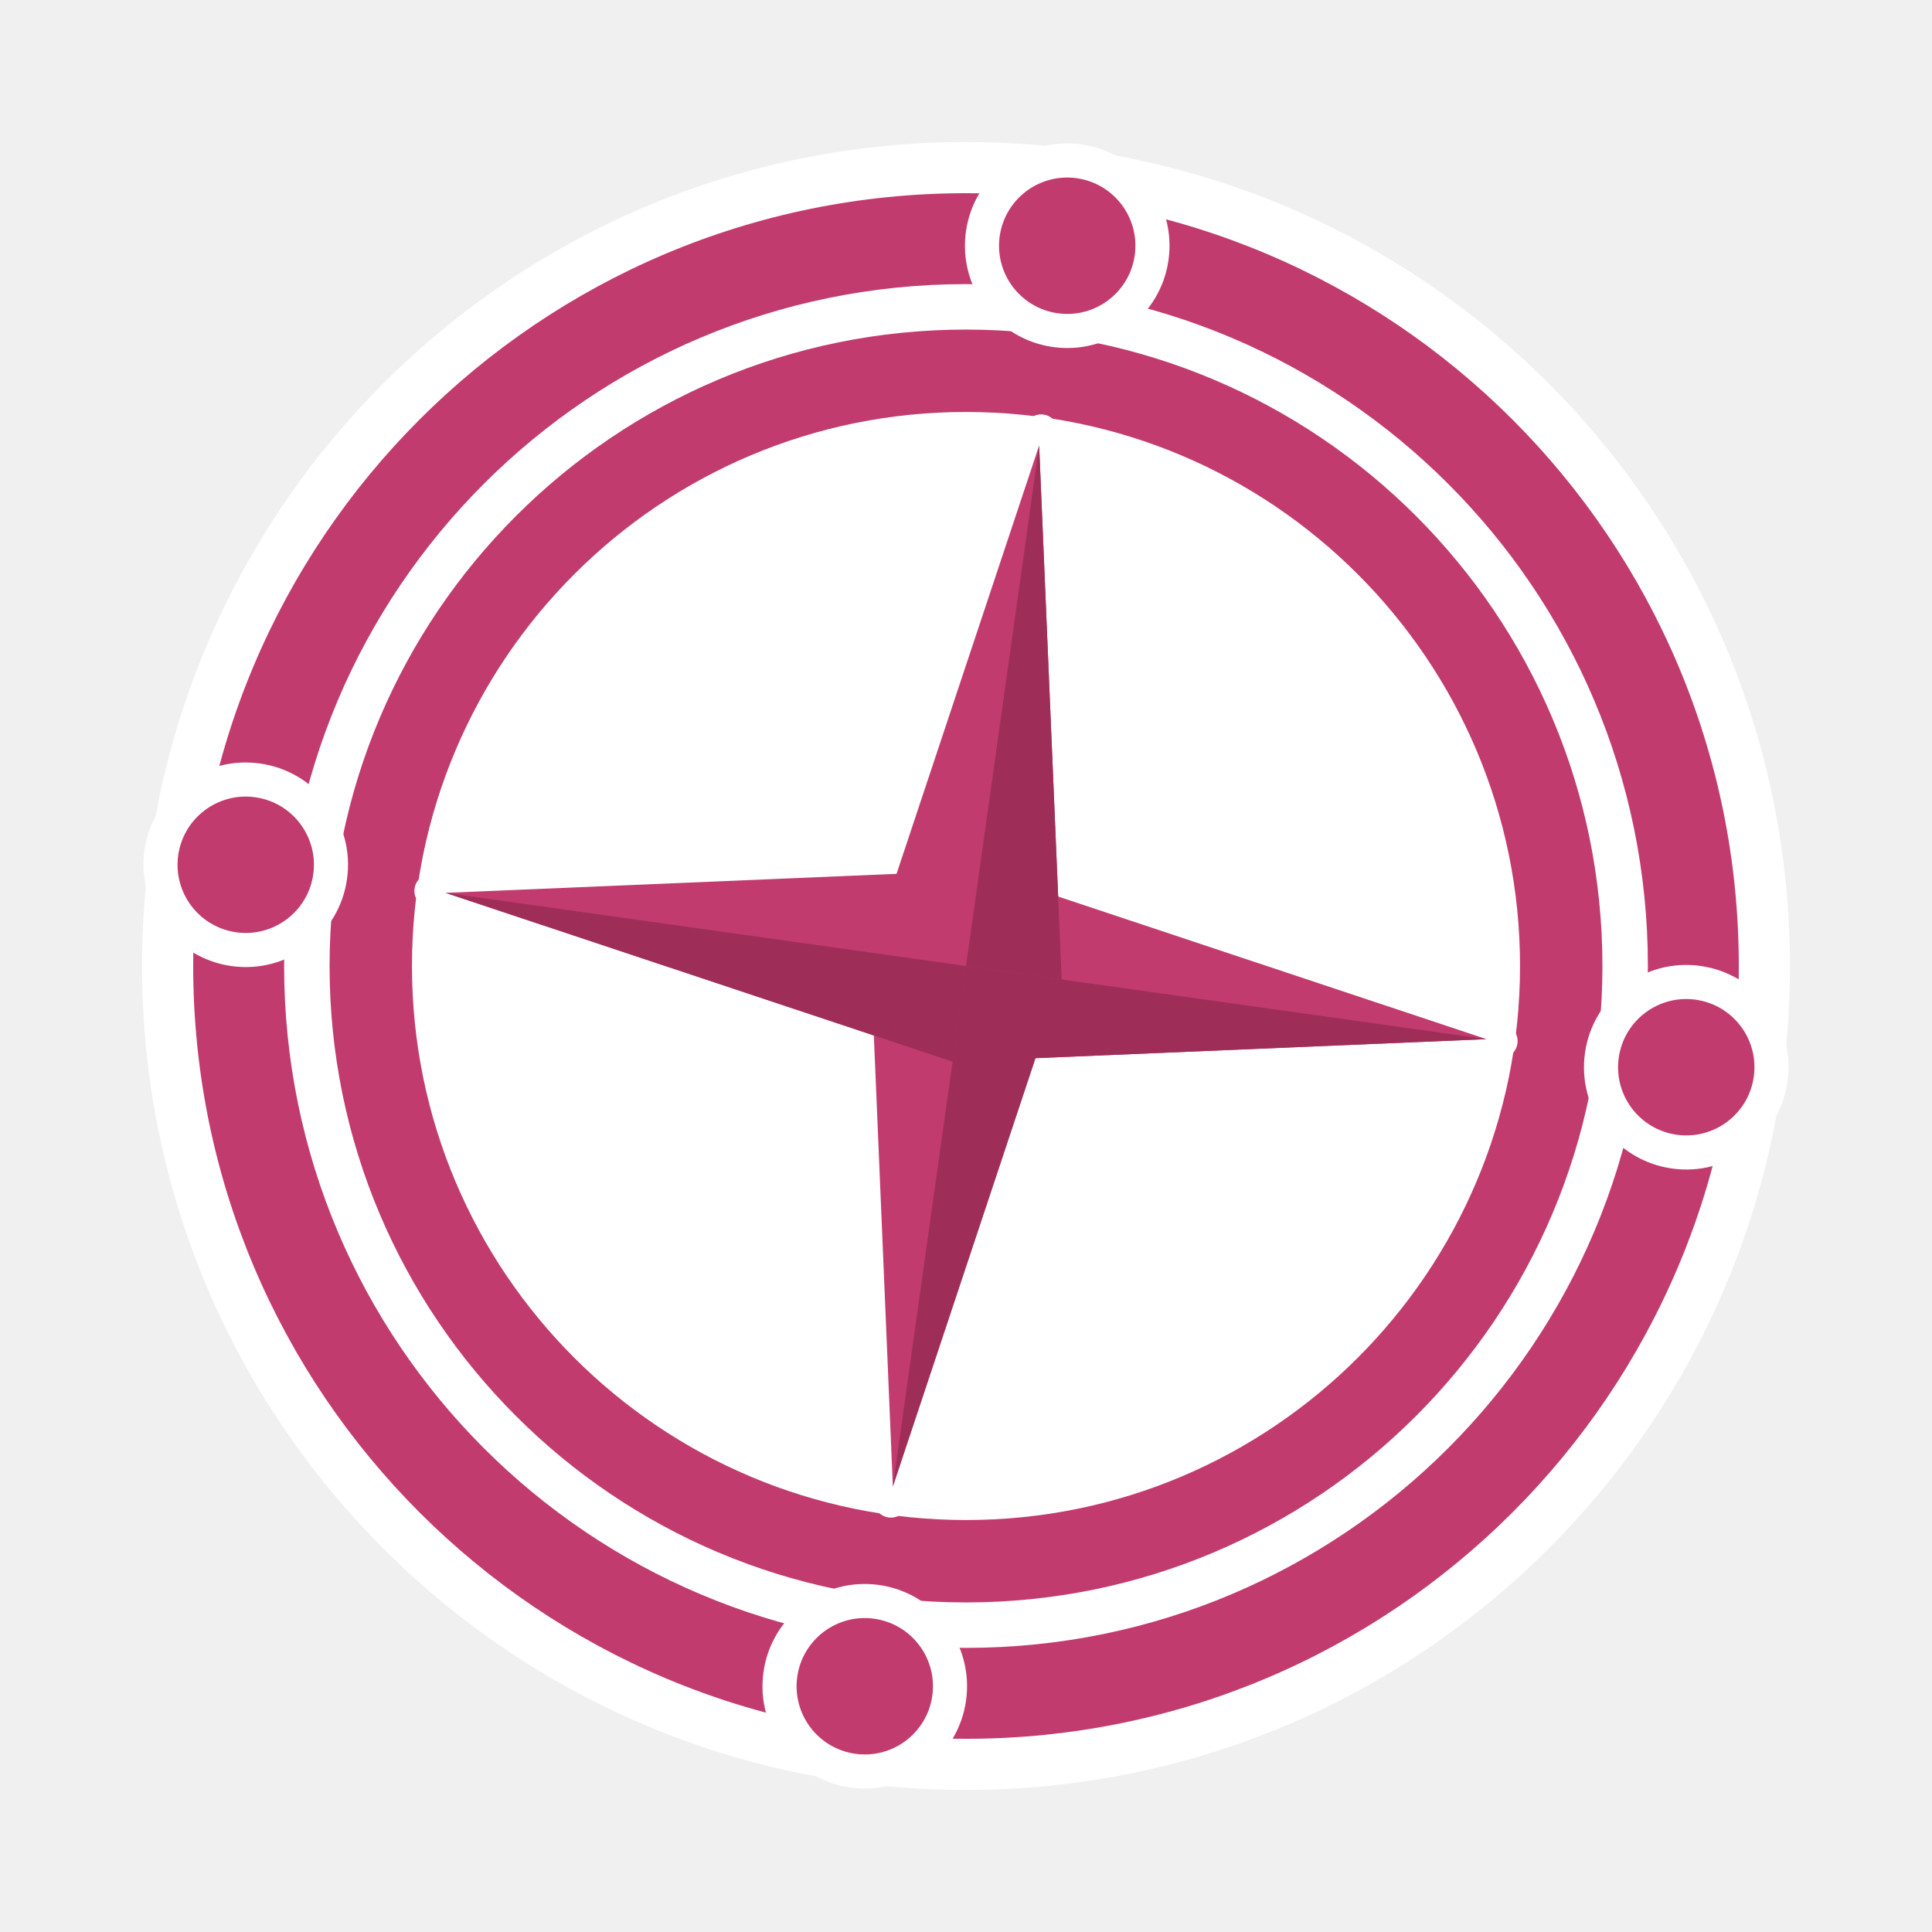
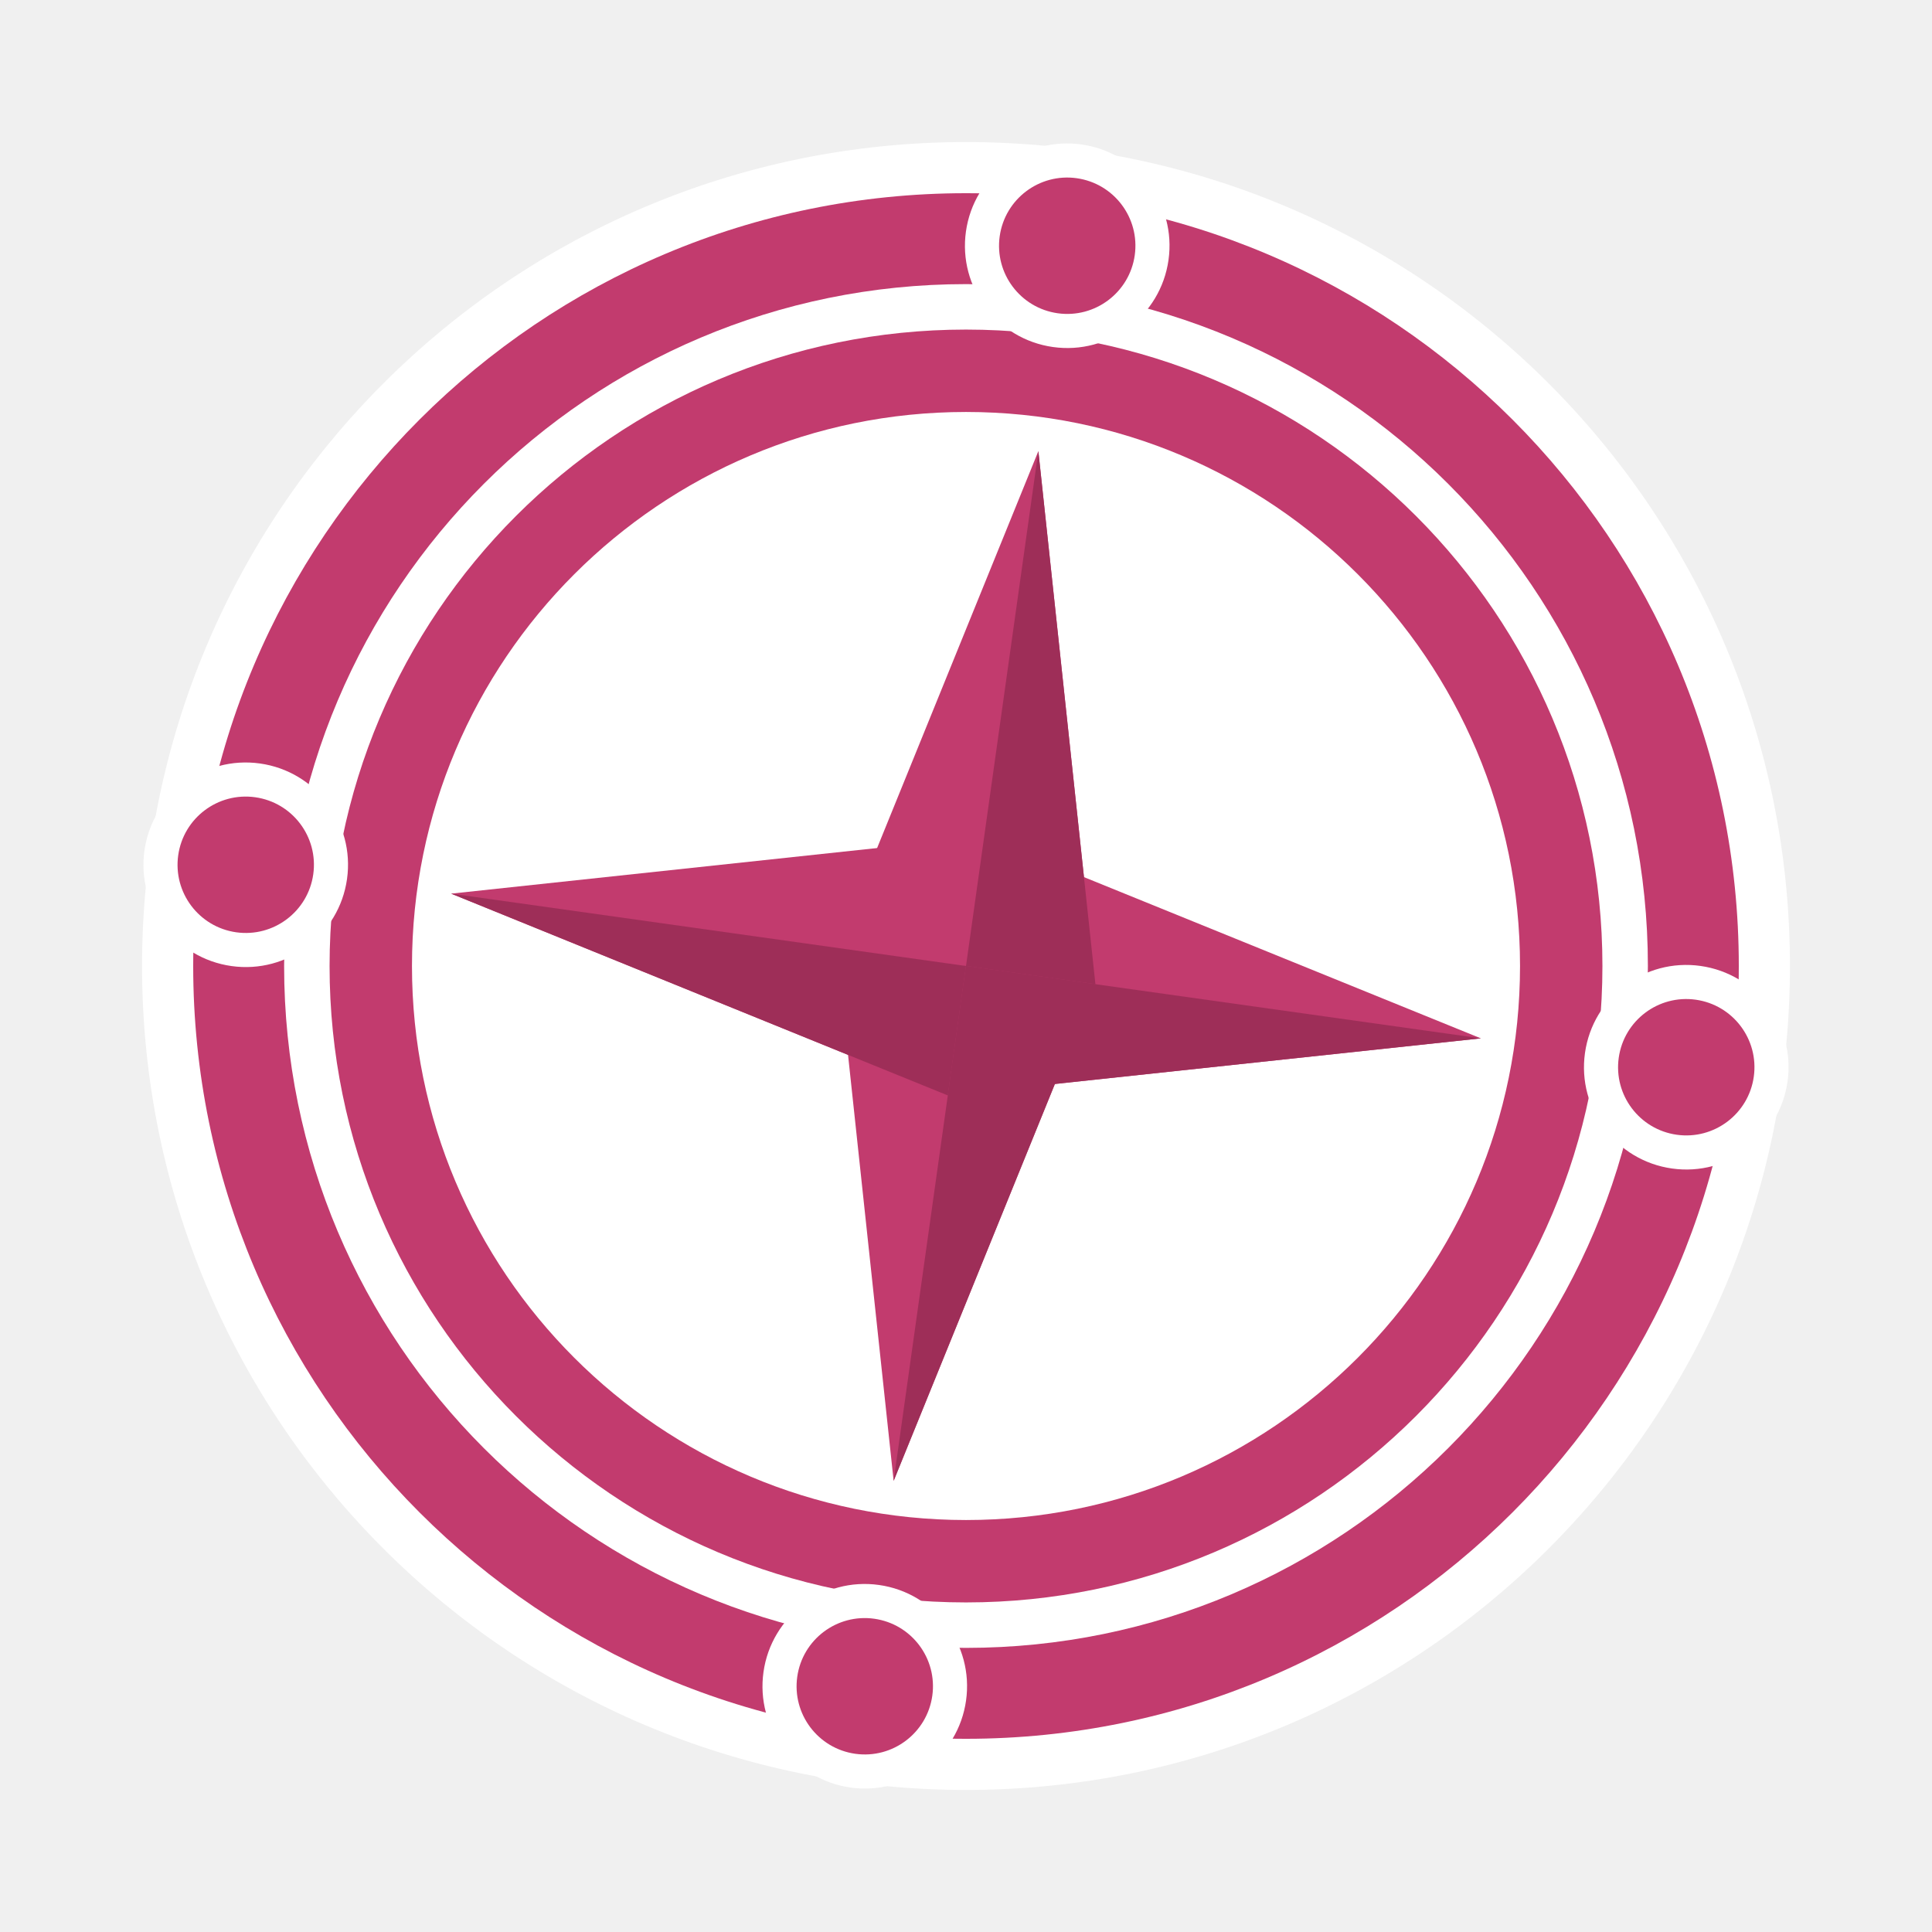
<svg xmlns="http://www.w3.org/2000/svg" width="100%" viewBox="0 0 680 680" role="img">
  <g transform="translate(340,340)" style="fill:rgb(0, 0, 0);stroke:none;color:rgb(0, 0, 0);stroke-width:1px;stroke-linecap:butt;stroke-linejoin:miter;opacity:1;font-family:&quot;Anthropic Sans&quot;, -apple-system, BlinkMacSystemFont, &quot;Segoe UI&quot;, sans-serif;font-size:16px;font-weight:400;text-anchor:start;dominant-baseline:auto">
    <circle cx="0" cy="0" r="290" fill="white" style="fill:rgb(255, 255, 255);stroke:none;color:rgb(0, 0, 0);stroke-width:1px;stroke-linecap:butt;stroke-linejoin:miter;opacity:1;font-family:&quot;Anthropic Sans&quot;, -apple-system, BlinkMacSystemFont, &quot;Segoe UI&quot;, sans-serif;font-size:16px;font-weight:400;text-anchor:start;dominant-baseline:auto" />
    <circle cx="0" cy="0" r="272" fill="#C23B6E" style="fill:rgb(194, 59, 110);stroke:none;color:rgb(0, 0, 0);stroke-width:1px;stroke-linecap:butt;stroke-linejoin:miter;opacity:1;font-family:&quot;Anthropic Sans&quot;, -apple-system, BlinkMacSystemFont, &quot;Segoe UI&quot;, sans-serif;font-size:16px;font-weight:400;text-anchor:start;dominant-baseline:auto" />
    <circle cx="0" cy="0" r="240" fill="white" style="fill:rgb(255, 255, 255);stroke:none;color:rgb(0, 0, 0);stroke-width:1px;stroke-linecap:butt;stroke-linejoin:miter;opacity:1;font-family:&quot;Anthropic Sans&quot;, -apple-system, BlinkMacSystemFont, &quot;Segoe UI&quot;, sans-serif;font-size:16px;font-weight:400;text-anchor:start;dominant-baseline:auto" />
    <circle cx="0" cy="0" r="224" fill="#C23B6E" style="fill:rgb(194, 59, 110);stroke:none;color:rgb(0, 0, 0);stroke-width:1px;stroke-linecap:butt;stroke-linejoin:miter;opacity:1;font-family:&quot;Anthropic Sans&quot;, -apple-system, BlinkMacSystemFont, &quot;Segoe UI&quot;, sans-serif;font-size:16px;font-weight:400;text-anchor:start;dominant-baseline:auto" />
    <circle cx="0" cy="0" r="195" fill="white" style="fill:rgb(255, 255, 255);stroke:none;color:rgb(0, 0, 0);stroke-width:1px;stroke-linecap:butt;stroke-linejoin:miter;opacity:1;font-family:&quot;Anthropic Sans&quot;, -apple-system, BlinkMacSystemFont, &quot;Segoe UI&quot;, sans-serif;font-size:16px;font-weight:400;text-anchor:start;dominant-baseline:auto" />
    <g transform="rotate(8)" style="fill:rgb(0, 0, 0);stroke:none;color:rgb(0, 0, 0);stroke-width:1px;stroke-linecap:butt;stroke-linejoin:miter;opacity:1;font-family:&quot;Anthropic Sans&quot;, -apple-system, BlinkMacSystemFont, &quot;Segoe UI&quot;, sans-serif;font-size:16px;font-weight:400;text-anchor:start;dominant-baseline:auto">
      <circle cx="0" cy="-256" r="36" fill="white" style="fill:rgb(255, 255, 255);stroke:none;color:rgb(0, 0, 0);stroke-width:1px;stroke-linecap:butt;stroke-linejoin:miter;opacity:1;font-family:&quot;Anthropic Sans&quot;, -apple-system, BlinkMacSystemFont, &quot;Segoe UI&quot;, sans-serif;font-size:16px;font-weight:400;text-anchor:start;dominant-baseline:auto" />
      <circle cx="0" cy="-256" r="24" fill="#C23B6E" style="fill:rgb(194, 59, 110);stroke:none;color:rgb(0, 0, 0);stroke-width:1px;stroke-linecap:butt;stroke-linejoin:miter;opacity:1;font-family:&quot;Anthropic Sans&quot;, -apple-system, BlinkMacSystemFont, &quot;Segoe UI&quot;, sans-serif;font-size:16px;font-weight:400;text-anchor:start;dominant-baseline:auto" />
      <circle cx="0" cy="256" r="36" fill="white" style="fill:rgb(255, 255, 255);stroke:none;color:rgb(0, 0, 0);stroke-width:1px;stroke-linecap:butt;stroke-linejoin:miter;opacity:1;font-family:&quot;Anthropic Sans&quot;, -apple-system, BlinkMacSystemFont, &quot;Segoe UI&quot;, sans-serif;font-size:16px;font-weight:400;text-anchor:start;dominant-baseline:auto" />
      <circle cx="0" cy="256" r="24" fill="#C23B6E" style="fill:rgb(194, 59, 110);stroke:none;color:rgb(0, 0, 0);stroke-width:1px;stroke-linecap:butt;stroke-linejoin:miter;opacity:1;font-family:&quot;Anthropic Sans&quot;, -apple-system, BlinkMacSystemFont, &quot;Segoe UI&quot;, sans-serif;font-size:16px;font-weight:400;text-anchor:start;dominant-baseline:auto" />
      <circle cx="256" cy="0" r="36" fill="white" style="fill:rgb(255, 255, 255);stroke:none;color:rgb(0, 0, 0);stroke-width:1px;stroke-linecap:butt;stroke-linejoin:miter;opacity:1;font-family:&quot;Anthropic Sans&quot;, -apple-system, BlinkMacSystemFont, &quot;Segoe UI&quot;, sans-serif;font-size:16px;font-weight:400;text-anchor:start;dominant-baseline:auto" />
      <circle cx="256" cy="0" r="24" fill="#C23B6E" style="fill:rgb(194, 59, 110);stroke:none;color:rgb(0, 0, 0);stroke-width:1px;stroke-linecap:butt;stroke-linejoin:miter;opacity:1;font-family:&quot;Anthropic Sans&quot;, -apple-system, BlinkMacSystemFont, &quot;Segoe UI&quot;, sans-serif;font-size:16px;font-weight:400;text-anchor:start;dominant-baseline:auto" />
      <circle cx="-256" cy="0" r="36" fill="white" style="fill:rgb(255, 255, 255);stroke:none;color:rgb(0, 0, 0);stroke-width:1px;stroke-linecap:butt;stroke-linejoin:miter;opacity:1;font-family:&quot;Anthropic Sans&quot;, -apple-system, BlinkMacSystemFont, &quot;Segoe UI&quot;, sans-serif;font-size:16px;font-weight:400;text-anchor:start;dominant-baseline:auto" />
      <circle cx="-256" cy="0" r="24" fill="#C23B6E" style="fill:rgb(194, 59, 110);stroke:none;color:rgb(0, 0, 0);stroke-width:1px;stroke-linecap:butt;stroke-linejoin:miter;opacity:1;font-family:&quot;Anthropic Sans&quot;, -apple-system, BlinkMacSystemFont, &quot;Segoe UI&quot;, sans-serif;font-size:16px;font-weight:400;text-anchor:start;dominant-baseline:auto" />
-       <polygon points="0,-190 -38,0 0,190 38,0" fill="white" stroke="white" stroke-width="12" stroke-linejoin="round" style="fill:rgb(255, 255, 255);stroke:rgb(255, 255, 255);color:rgb(0, 0, 0);stroke-width:12px;stroke-linecap:butt;stroke-linejoin:round;opacity:1;font-family:&quot;Anthropic Sans&quot;, -apple-system, BlinkMacSystemFont, &quot;Segoe UI&quot;, sans-serif;font-size:16px;font-weight:400;text-anchor:start;dominant-baseline:auto" />
-       <polygon points="-190,0 0,-38 190,0 0,38" fill="white" stroke="white" stroke-width="12" stroke-linejoin="round" style="fill:rgb(255, 255, 255);stroke:rgb(255, 255, 255);color:rgb(0, 0, 0);stroke-width:12px;stroke-linecap:butt;stroke-linejoin:round;opacity:1;font-family:&quot;Anthropic Sans&quot;, -apple-system, BlinkMacSystemFont, &quot;Segoe UI&quot;, sans-serif;font-size:16px;font-weight:400;text-anchor:start;dominant-baseline:auto" />
-       <polygon points="0,-185 -34,0 0,185 34,0" fill="#C23B6E" style="fill:rgb(194, 59, 110);stroke:none;color:rgb(0, 0, 0);stroke-width:1px;stroke-linecap:butt;stroke-linejoin:miter;opacity:1;font-family:&quot;Anthropic Sans&quot;, -apple-system, BlinkMacSystemFont, &quot;Segoe UI&quot;, sans-serif;font-size:16px;font-weight:400;text-anchor:start;dominant-baseline:auto" />
-       <polygon points="-185,0 0,-34 185,0 0,34" fill="#C23B6E" style="fill:rgb(194, 59, 110);stroke:none;color:rgb(0, 0, 0);stroke-width:1px;stroke-linecap:butt;stroke-linejoin:miter;opacity:1;font-family:&quot;Anthropic Sans&quot;, -apple-system, BlinkMacSystemFont, &quot;Segoe UI&quot;, sans-serif;font-size:16px;font-weight:400;text-anchor:start;dominant-baseline:auto" />
-       <polygon points="0,-185 34,0 0,0" fill="#9E2E58" style="fill:rgb(158, 46, 88);stroke:none;color:rgb(0, 0, 0);stroke-width:1px;stroke-linecap:butt;stroke-linejoin:miter;opacity:1;font-family:&quot;Anthropic Sans&quot;, -apple-system, BlinkMacSystemFont, &quot;Segoe UI&quot;, sans-serif;font-size:16px;font-weight:400;text-anchor:start;dominant-baseline:auto" />
-       <polygon points="0,185 34,0 0,0" fill="#9E2E58" style="fill:rgb(158, 46, 88);stroke:none;color:rgb(0, 0, 0);stroke-width:1px;stroke-linecap:butt;stroke-linejoin:miter;opacity:1;font-family:&quot;Anthropic Sans&quot;, -apple-system, BlinkMacSystemFont, &quot;Segoe UI&quot;, sans-serif;font-size:16px;font-weight:400;text-anchor:start;dominant-baseline:auto" />
-       <polygon points="185,0 0,34 0,0" fill="#9E2E58" style="fill:rgb(158, 46, 88);stroke:none;color:rgb(0, 0, 0);stroke-width:1px;stroke-linecap:butt;stroke-linejoin:miter;opacity:1;font-family:&quot;Anthropic Sans&quot;, -apple-system, BlinkMacSystemFont, &quot;Segoe UI&quot;, sans-serif;font-size:16px;font-weight:400;text-anchor:start;dominant-baseline:auto" />
-       <polygon points="-185,0 0,34 0,0" fill="#9E2E58" style="fill:rgb(158, 46, 88);stroke:none;color:rgb(0, 0, 0);stroke-width:1px;stroke-linecap:butt;stroke-linejoin:miter;opacity:1;font-family:&quot;Anthropic Sans&quot;, -apple-system, BlinkMacSystemFont, &quot;Segoe UI&quot;, sans-serif;font-size:16px;font-weight:400;text-anchor:start;dominant-baseline:auto" />
+       <polygon points="0,-188 -52,0 0,188 52,0" fill="white" stroke="white" stroke-width="12" stroke-linejoin="round" style="fill:rgb(255, 255, 255);stroke:rgb(255, 255, 255);color:rgb(0, 0, 0);stroke-width:12px;stroke-linecap:butt;stroke-linejoin:round;opacity:1;font-family:&quot;Anthropic Sans&quot;, -apple-system, BlinkMacSystemFont, &quot;Segoe UI&quot;, sans-serif;font-size:16px;font-weight:400;text-anchor:start;dominant-baseline:auto" />
+       <polygon points="-188,0 0,-52 188,0 0,52" fill="white" stroke="white" stroke-width="12" stroke-linejoin="round" style="fill:rgb(255, 255, 255);stroke:rgb(255, 255, 255);color:rgb(0, 0, 0);stroke-width:12px;stroke-linecap:butt;stroke-linejoin:round;opacity:1;font-family:&quot;Anthropic Sans&quot;, -apple-system, BlinkMacSystemFont, &quot;Segoe UI&quot;, sans-serif;font-size:16px;font-weight:400;text-anchor:start;dominant-baseline:auto" />
+       <polygon points="0,-183 -46,0 0,183 46,0" fill="#C23B6E" style="fill:rgb(194, 59, 110);stroke:none;color:rgb(0, 0, 0);stroke-width:1px;stroke-linecap:butt;stroke-linejoin:miter;opacity:1;font-family:&quot;Anthropic Sans&quot;, -apple-system, BlinkMacSystemFont, &quot;Segoe UI&quot;, sans-serif;font-size:16px;font-weight:400;text-anchor:start;dominant-baseline:auto" />
+       <polygon points="-183,0 0,-46 183,0 0,46" fill="#C23B6E" style="fill:rgb(194, 59, 110);stroke:none;color:rgb(0, 0, 0);stroke-width:1px;stroke-linecap:butt;stroke-linejoin:miter;opacity:1;font-family:&quot;Anthropic Sans&quot;, -apple-system, BlinkMacSystemFont, &quot;Segoe UI&quot;, sans-serif;font-size:16px;font-weight:400;text-anchor:start;dominant-baseline:auto" />
+       <polygon points="0,-183 46,0 0,0" fill="#9E2E58" style="fill:rgb(158, 46, 88);stroke:none;color:rgb(0, 0, 0);stroke-width:1px;stroke-linecap:butt;stroke-linejoin:miter;opacity:1;font-family:&quot;Anthropic Sans&quot;, -apple-system, BlinkMacSystemFont, &quot;Segoe UI&quot;, sans-serif;font-size:16px;font-weight:400;text-anchor:start;dominant-baseline:auto" />
+       <polygon points="0,183 46,0 0,0" fill="#9E2E58" style="fill:rgb(158, 46, 88);stroke:none;color:rgb(0, 0, 0);stroke-width:1px;stroke-linecap:butt;stroke-linejoin:miter;opacity:1;font-family:&quot;Anthropic Sans&quot;, -apple-system, BlinkMacSystemFont, &quot;Segoe UI&quot;, sans-serif;font-size:16px;font-weight:400;text-anchor:start;dominant-baseline:auto" />
+       <polygon points="183,0 0,46 0,0" fill="#9E2E58" style="fill:rgb(158, 46, 88);stroke:none;color:rgb(0, 0, 0);stroke-width:1px;stroke-linecap:butt;stroke-linejoin:miter;opacity:1;font-family:&quot;Anthropic Sans&quot;, -apple-system, BlinkMacSystemFont, &quot;Segoe UI&quot;, sans-serif;font-size:16px;font-weight:400;text-anchor:start;dominant-baseline:auto" />
+       <polygon points="-183,0 0,46 0,0" fill="#9E2E58" style="fill:rgb(158, 46, 88);stroke:none;color:rgb(0, 0, 0);stroke-width:1px;stroke-linecap:butt;stroke-linejoin:miter;opacity:1;font-family:&quot;Anthropic Sans&quot;, -apple-system, BlinkMacSystemFont, &quot;Segoe UI&quot;, sans-serif;font-size:16px;font-weight:400;text-anchor:start;dominant-baseline:auto" />
    </g>
  </g>
</svg>
